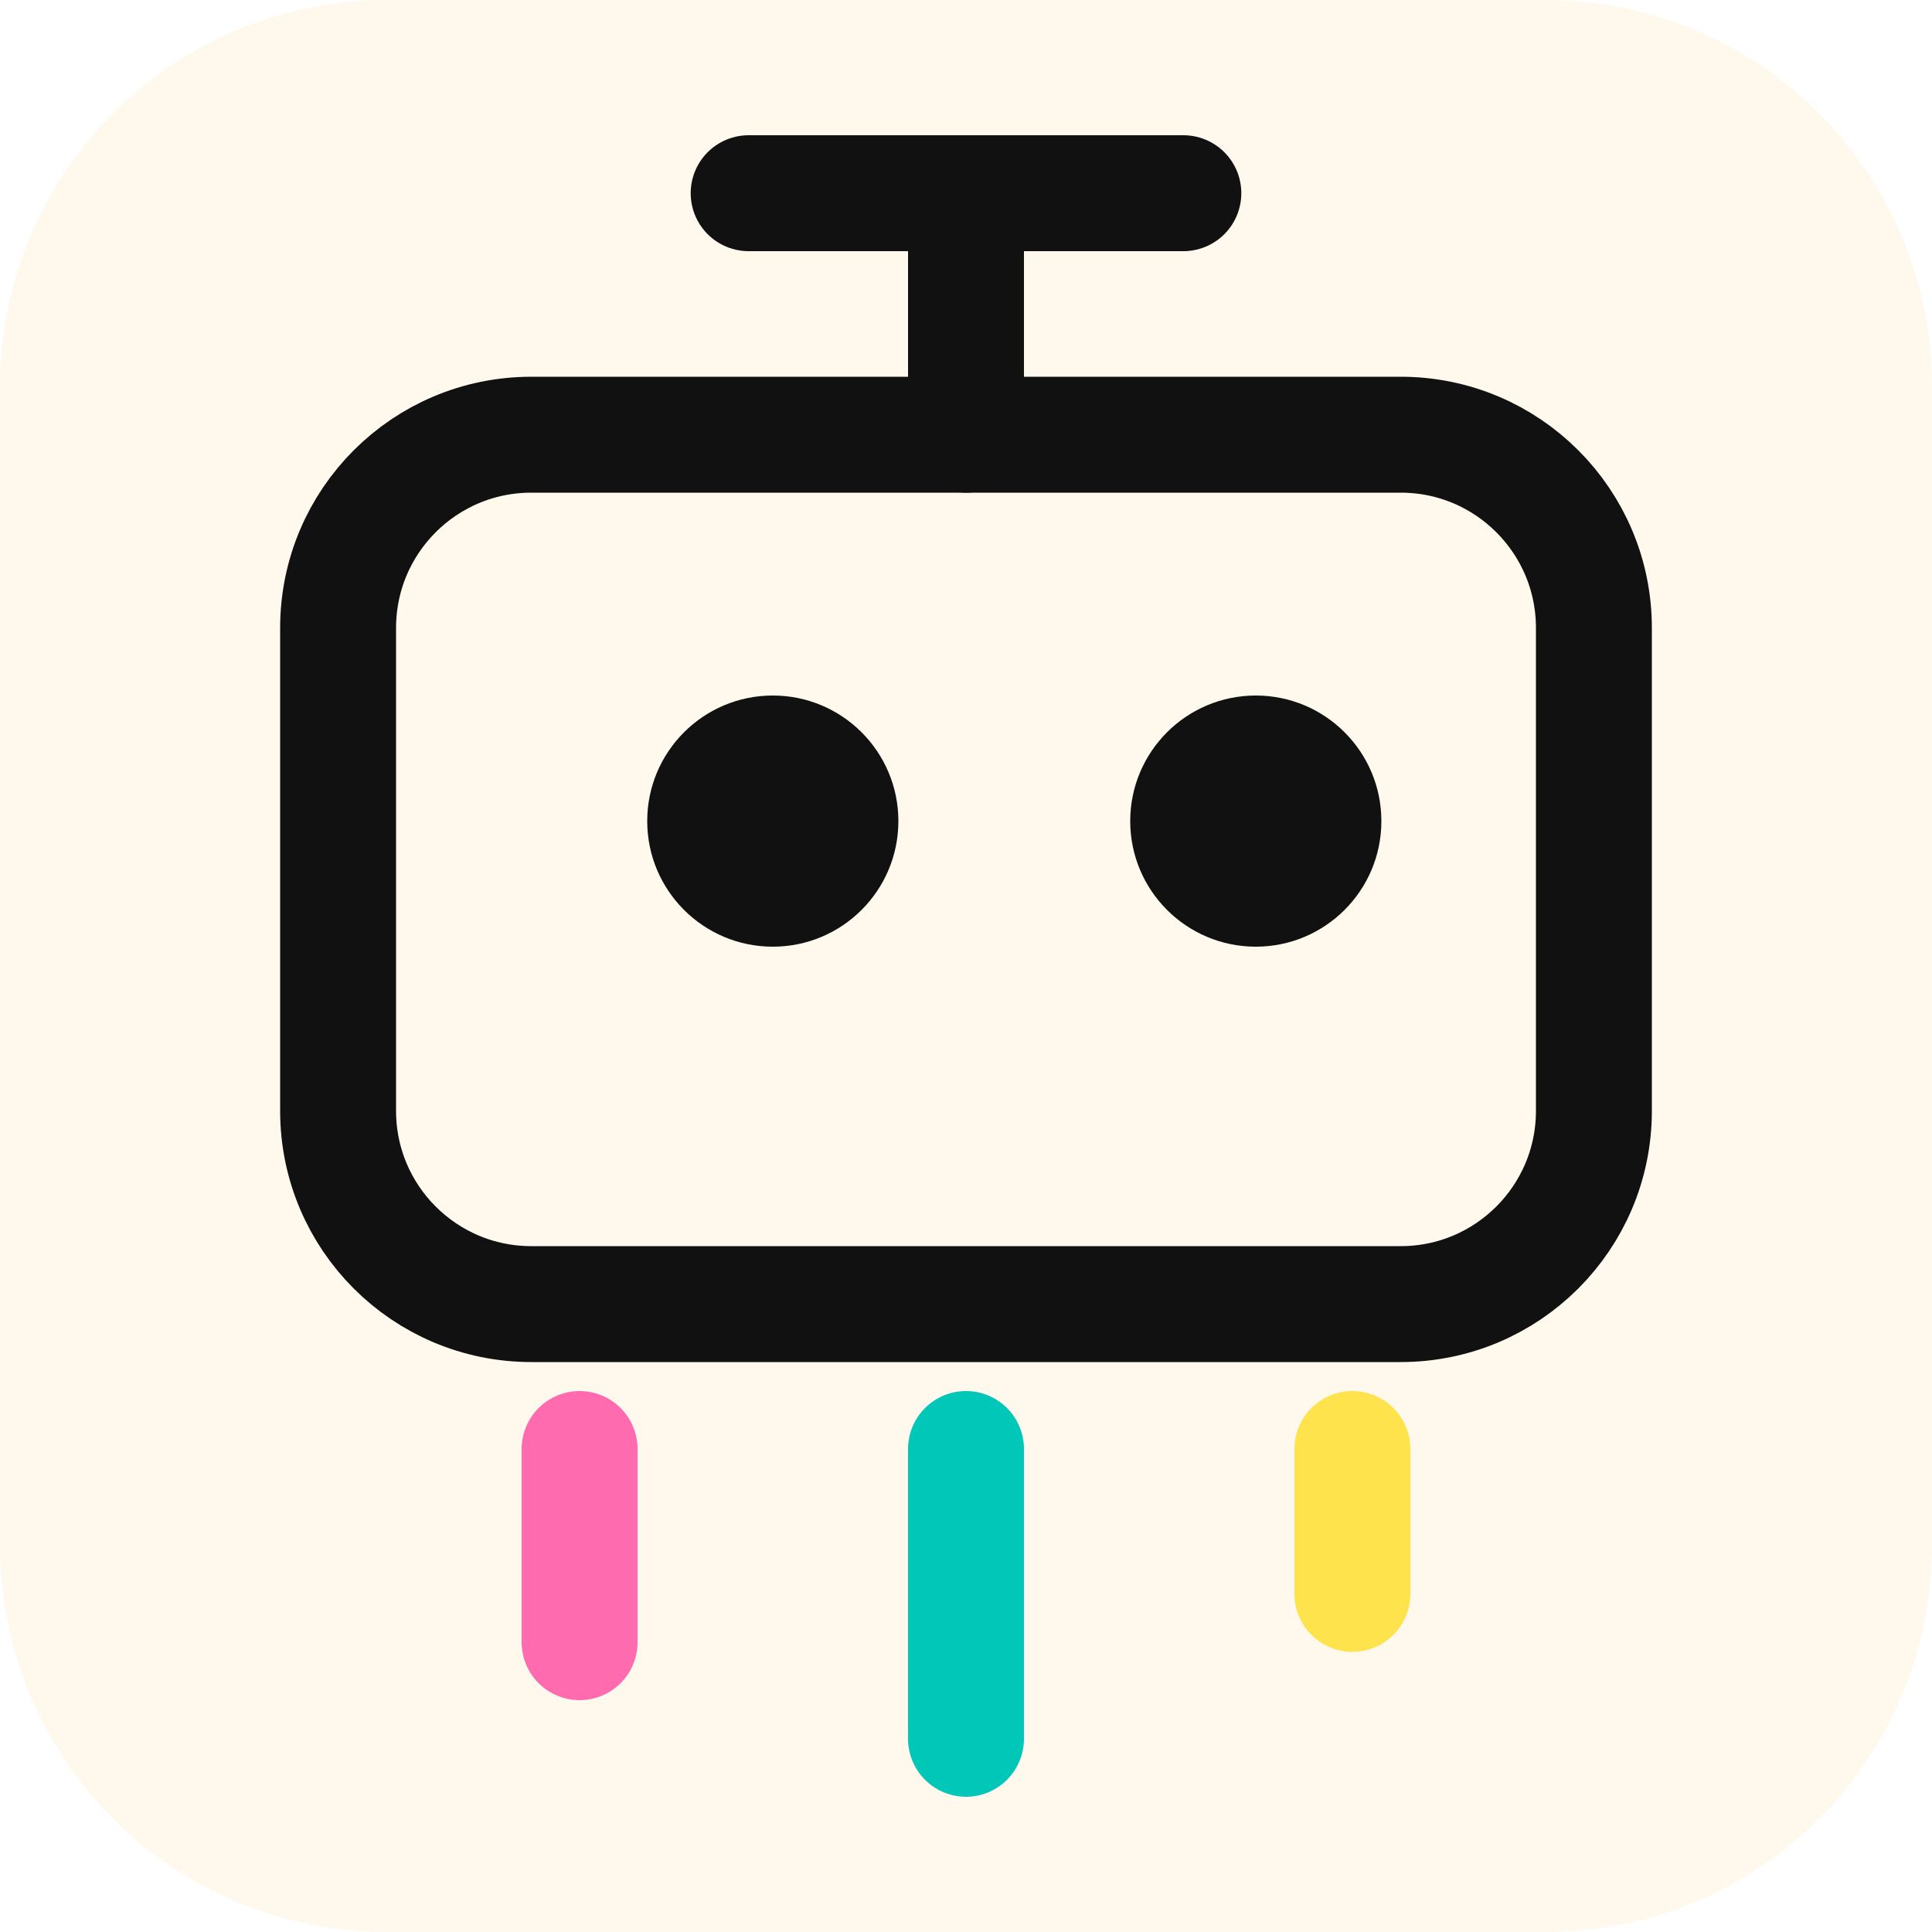
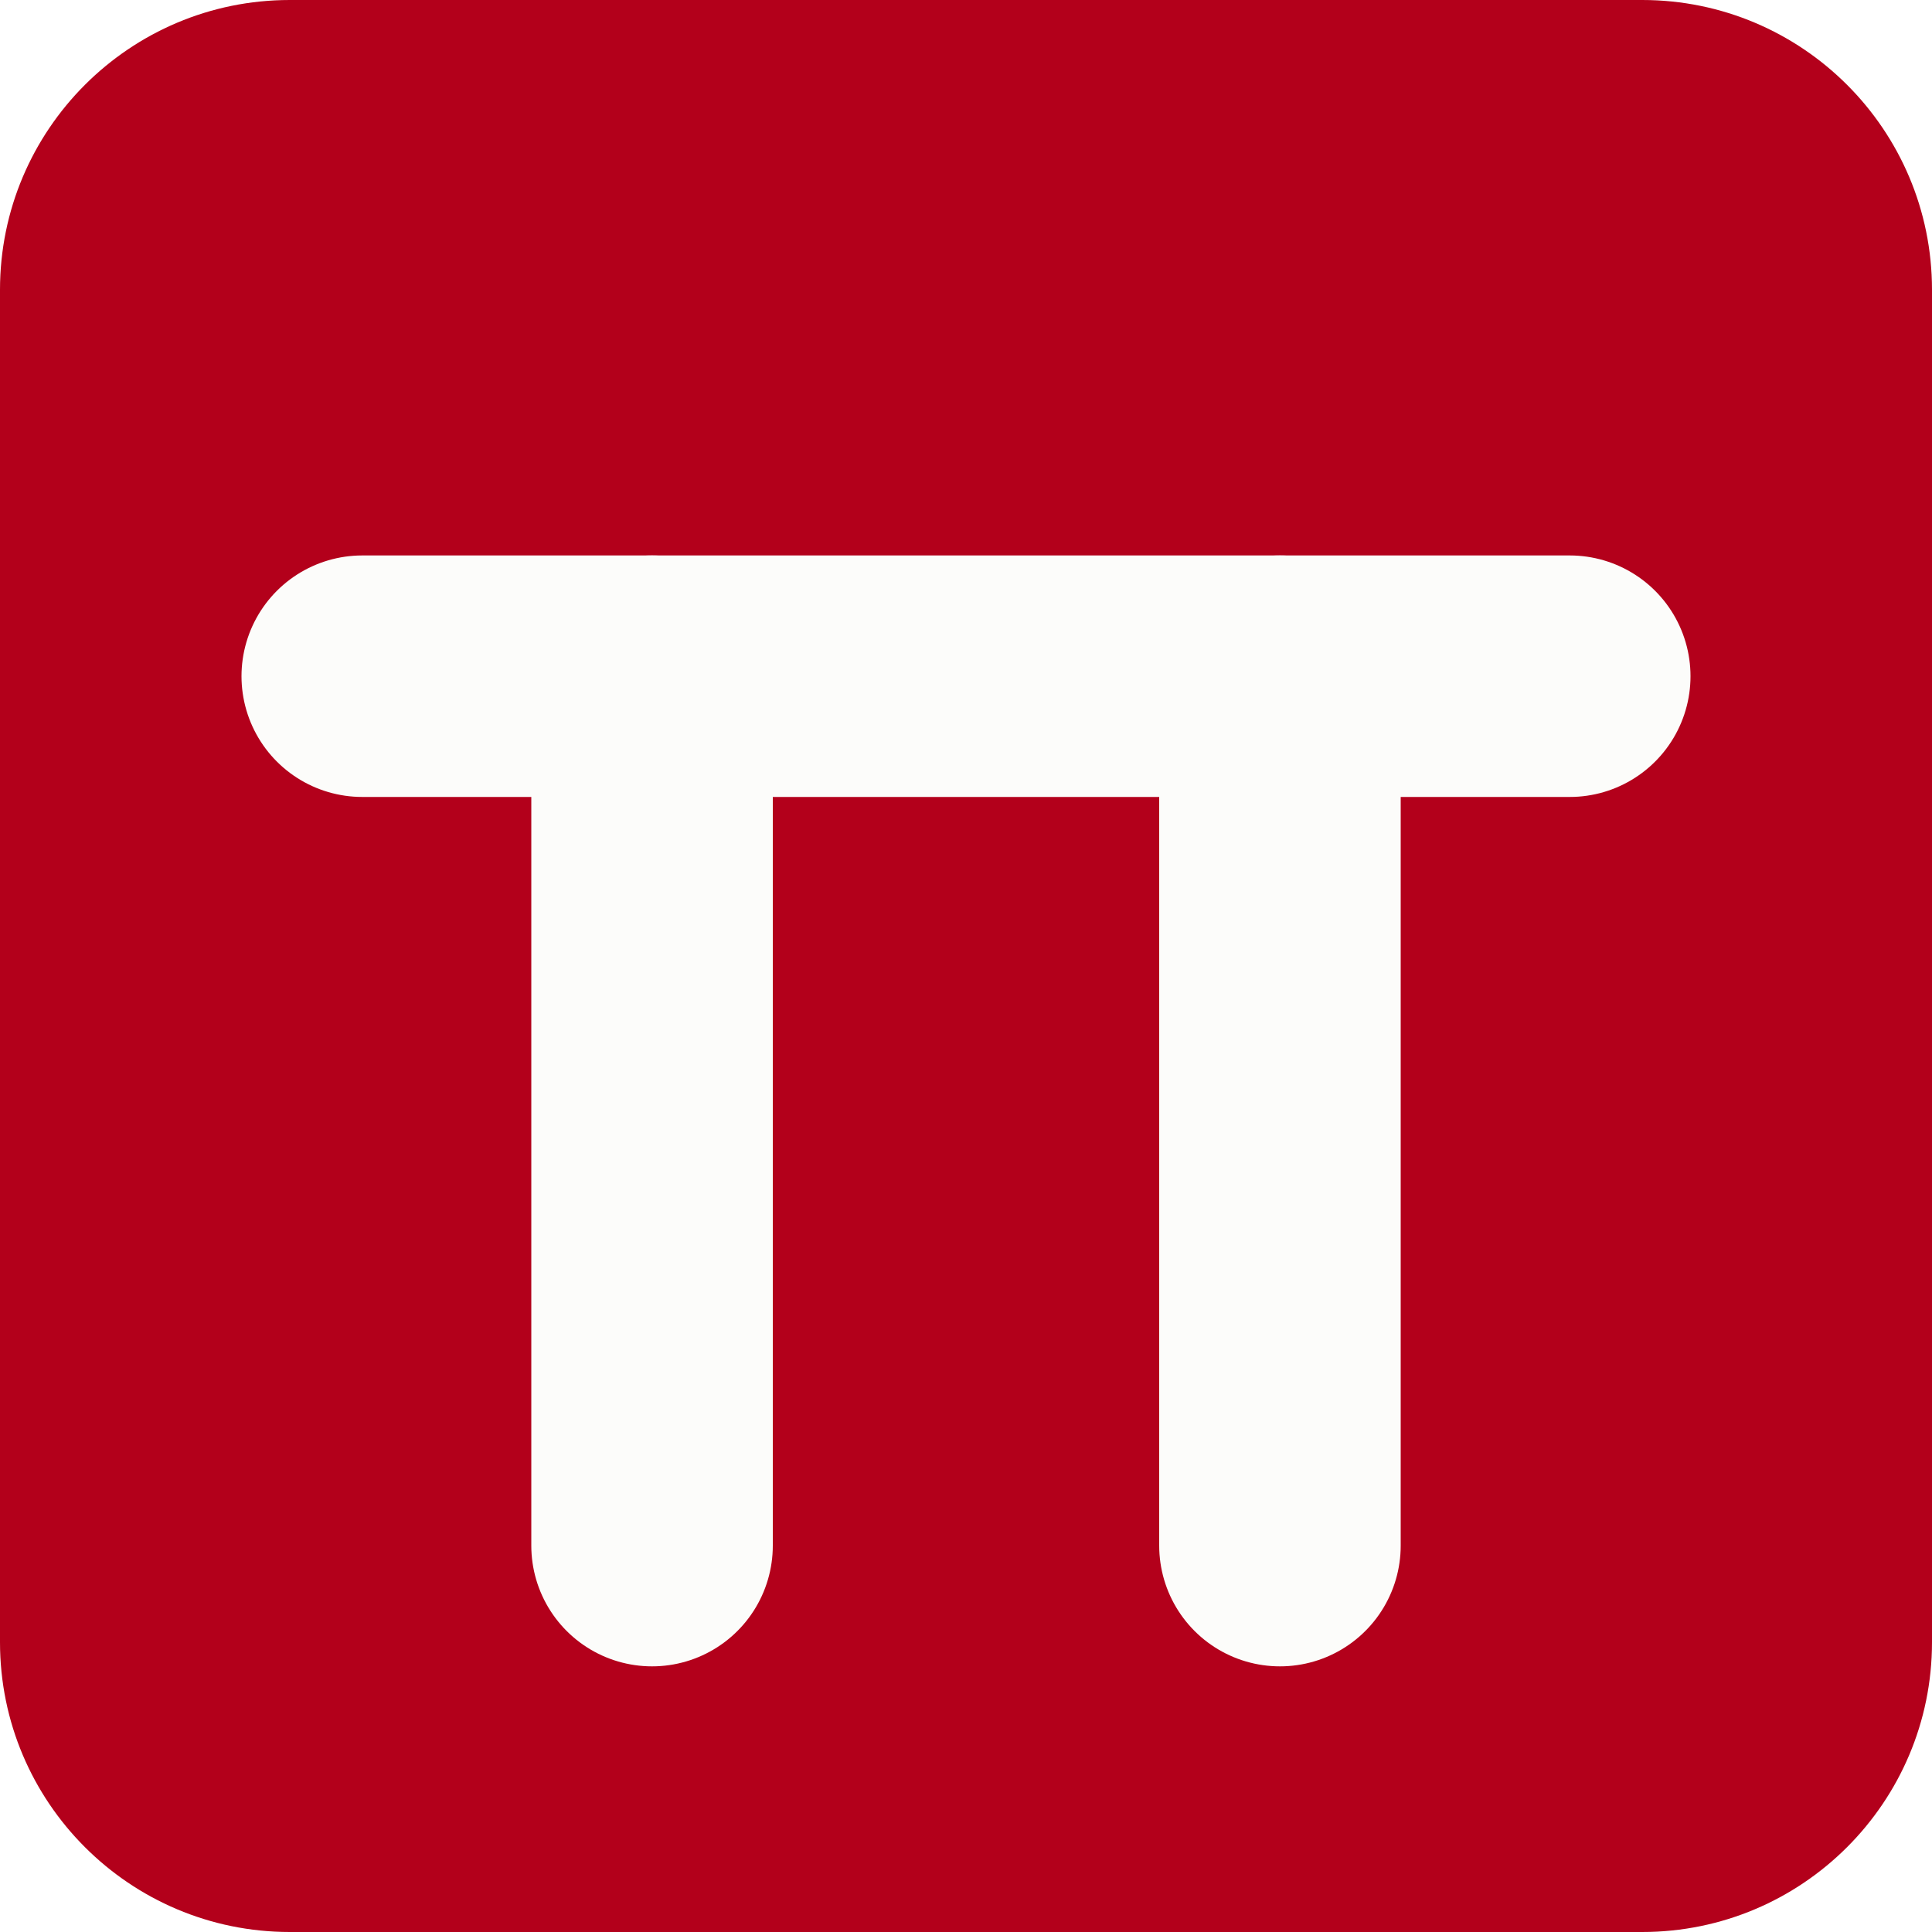
<svg xmlns="http://www.w3.org/2000/svg" viewBox="0 0 40 40">
-   <rect width="40" height="40" rx="8" fill="#FFF8EC" />
-   <g fill="none" stroke="#111" stroke-width="2.4" stroke-linecap="round" stroke-linejoin="round">
-     <rect x="7" y="9" width="26" height="18" rx="4" fill="#FFF8EC" />
-     <path d="M20 9 V4" />
-     <path d="M15.5 4 H24.5" />
-     <path d="M12 30 V34" stroke="#FF6BAE" />
-     <path d="M20 30 V36" stroke="#00C7B7" />
-     <path d="M28 30 V33" stroke="#FFE34D" />
+   <rect width="40" height="40" rx="6" fill="#B3001B" />
+   <g fill="none" stroke="#FCFCFA" stroke-width="5" stroke-linecap="round">
+     <path d="M7.5 14 H32.5" />
+     <path d="M13.5 14 V32" />
+     <path d="M26.5 14 V32" />
  </g>
-   <circle cx="16" cy="17" r="2.6" fill="#111" />
-   <circle cx="26" cy="17" r="2.6" fill="#111" />
</svg>
